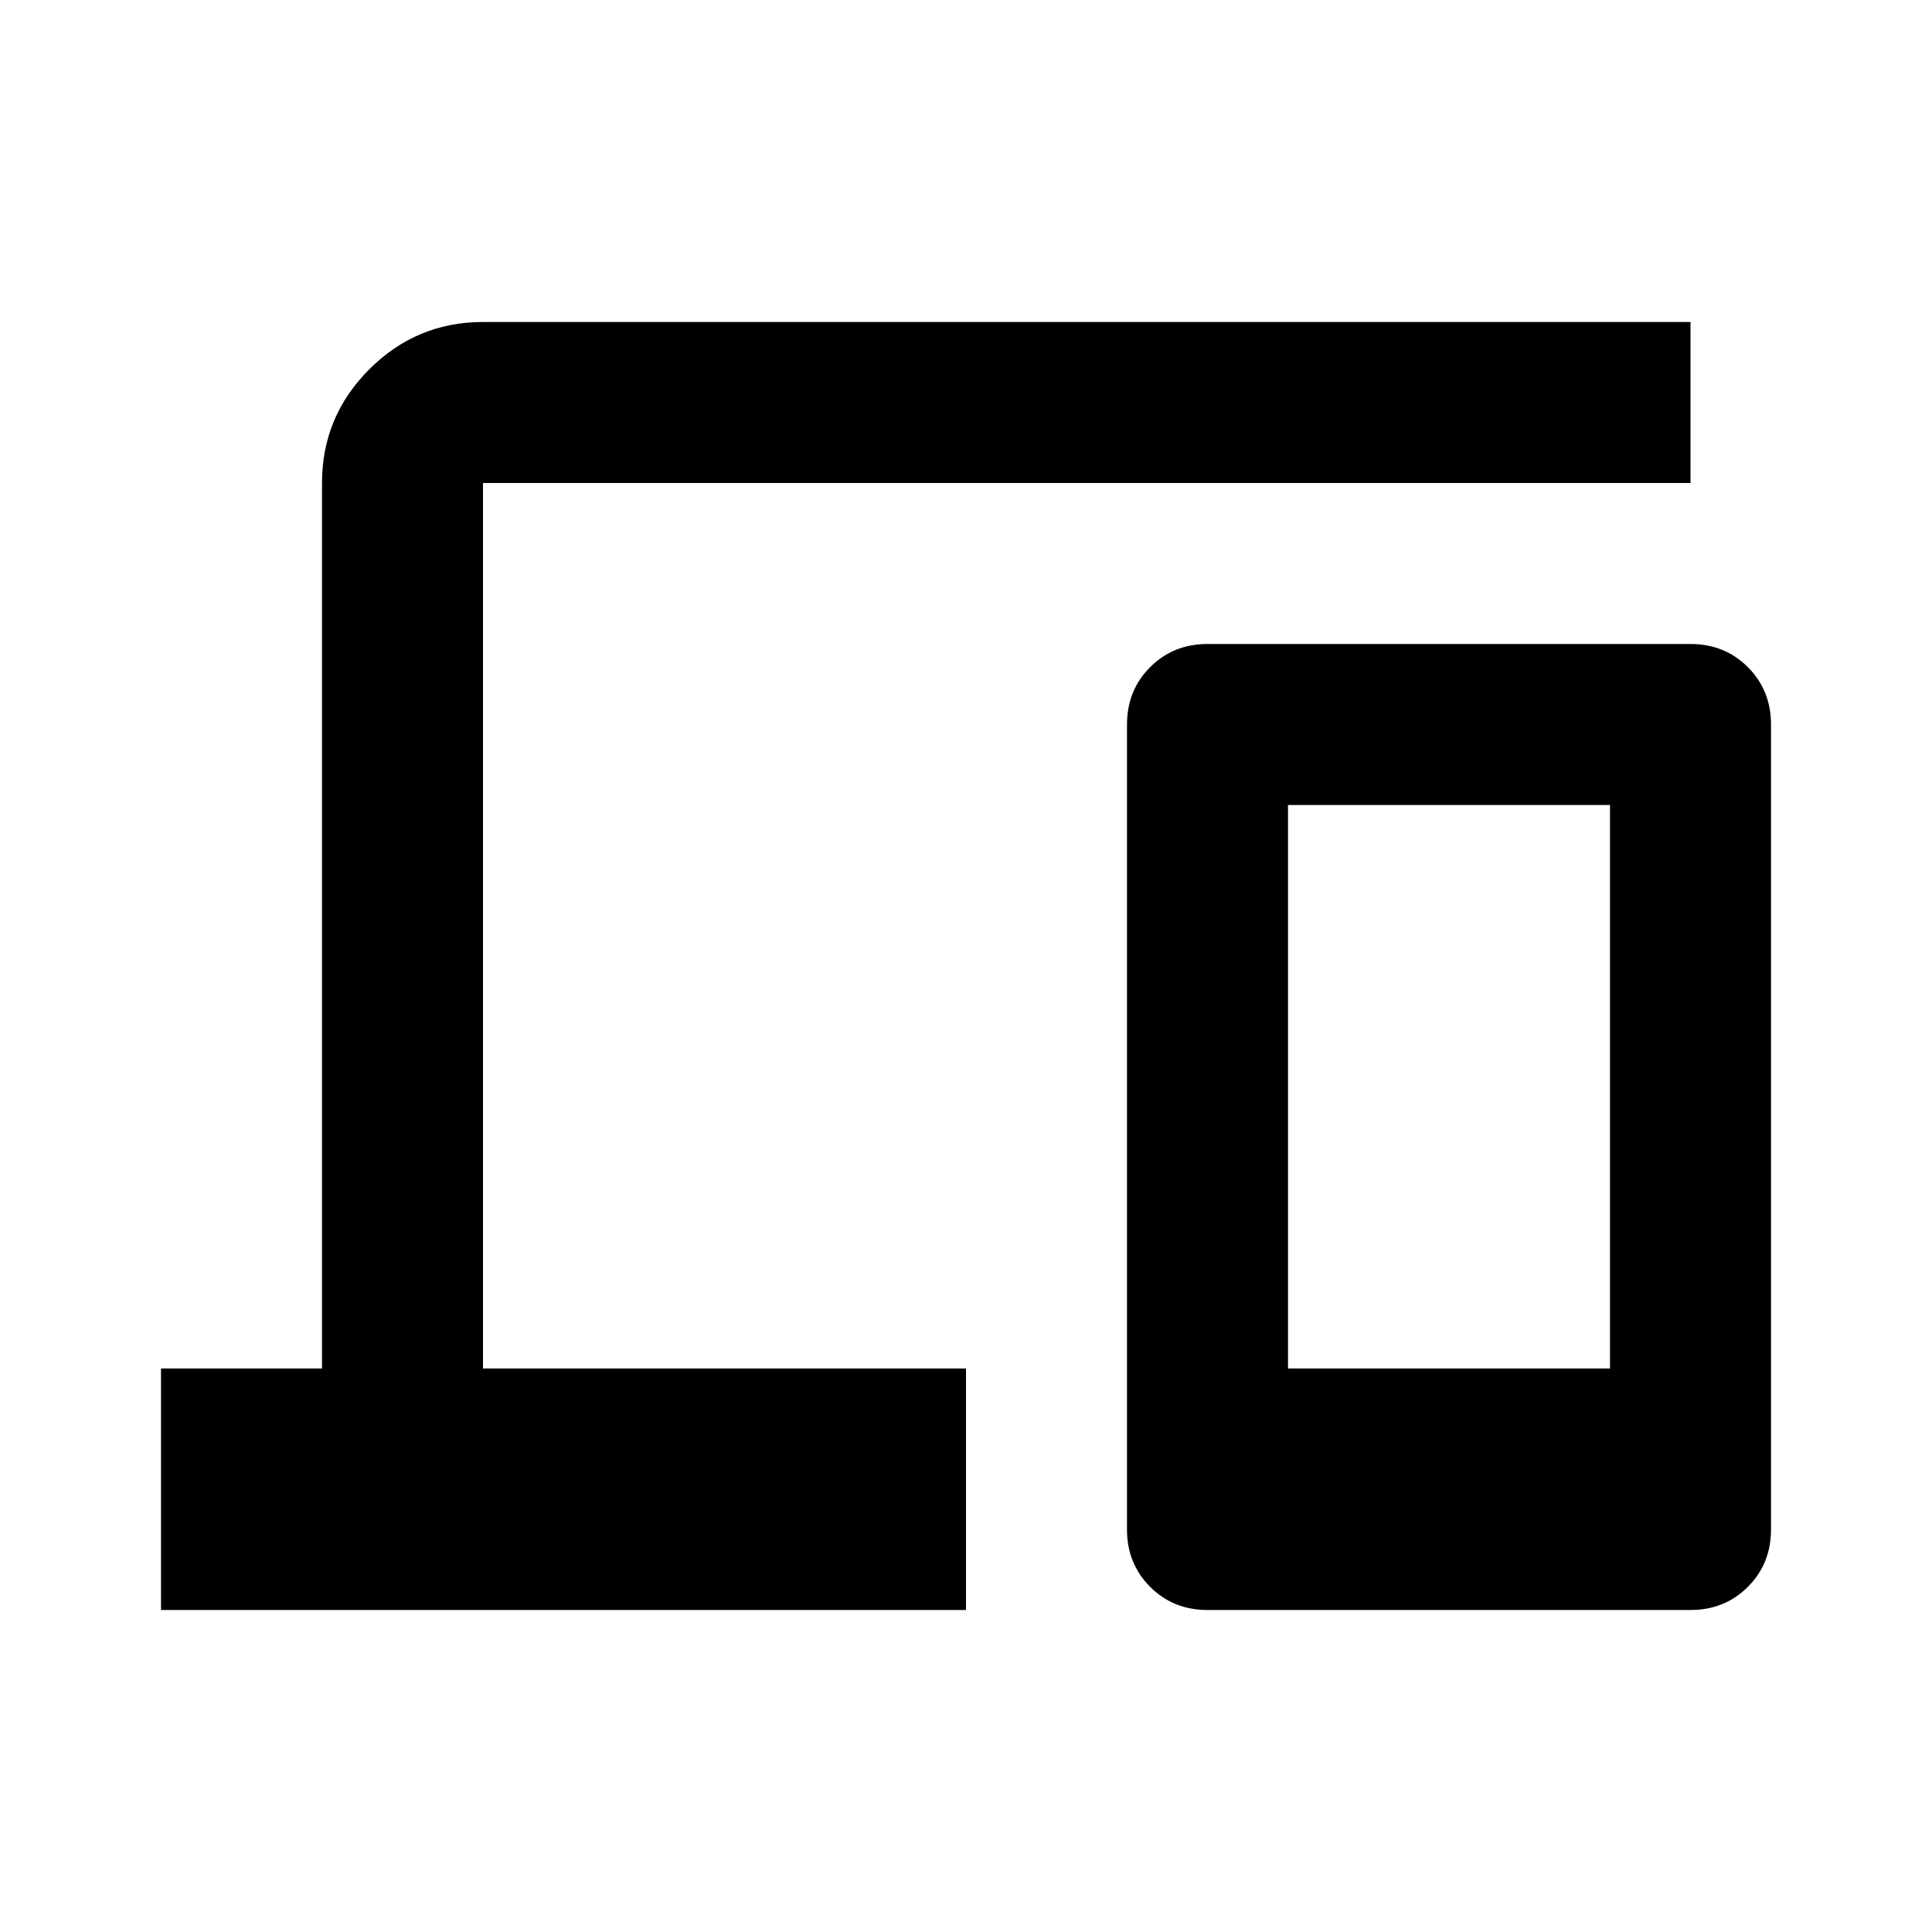
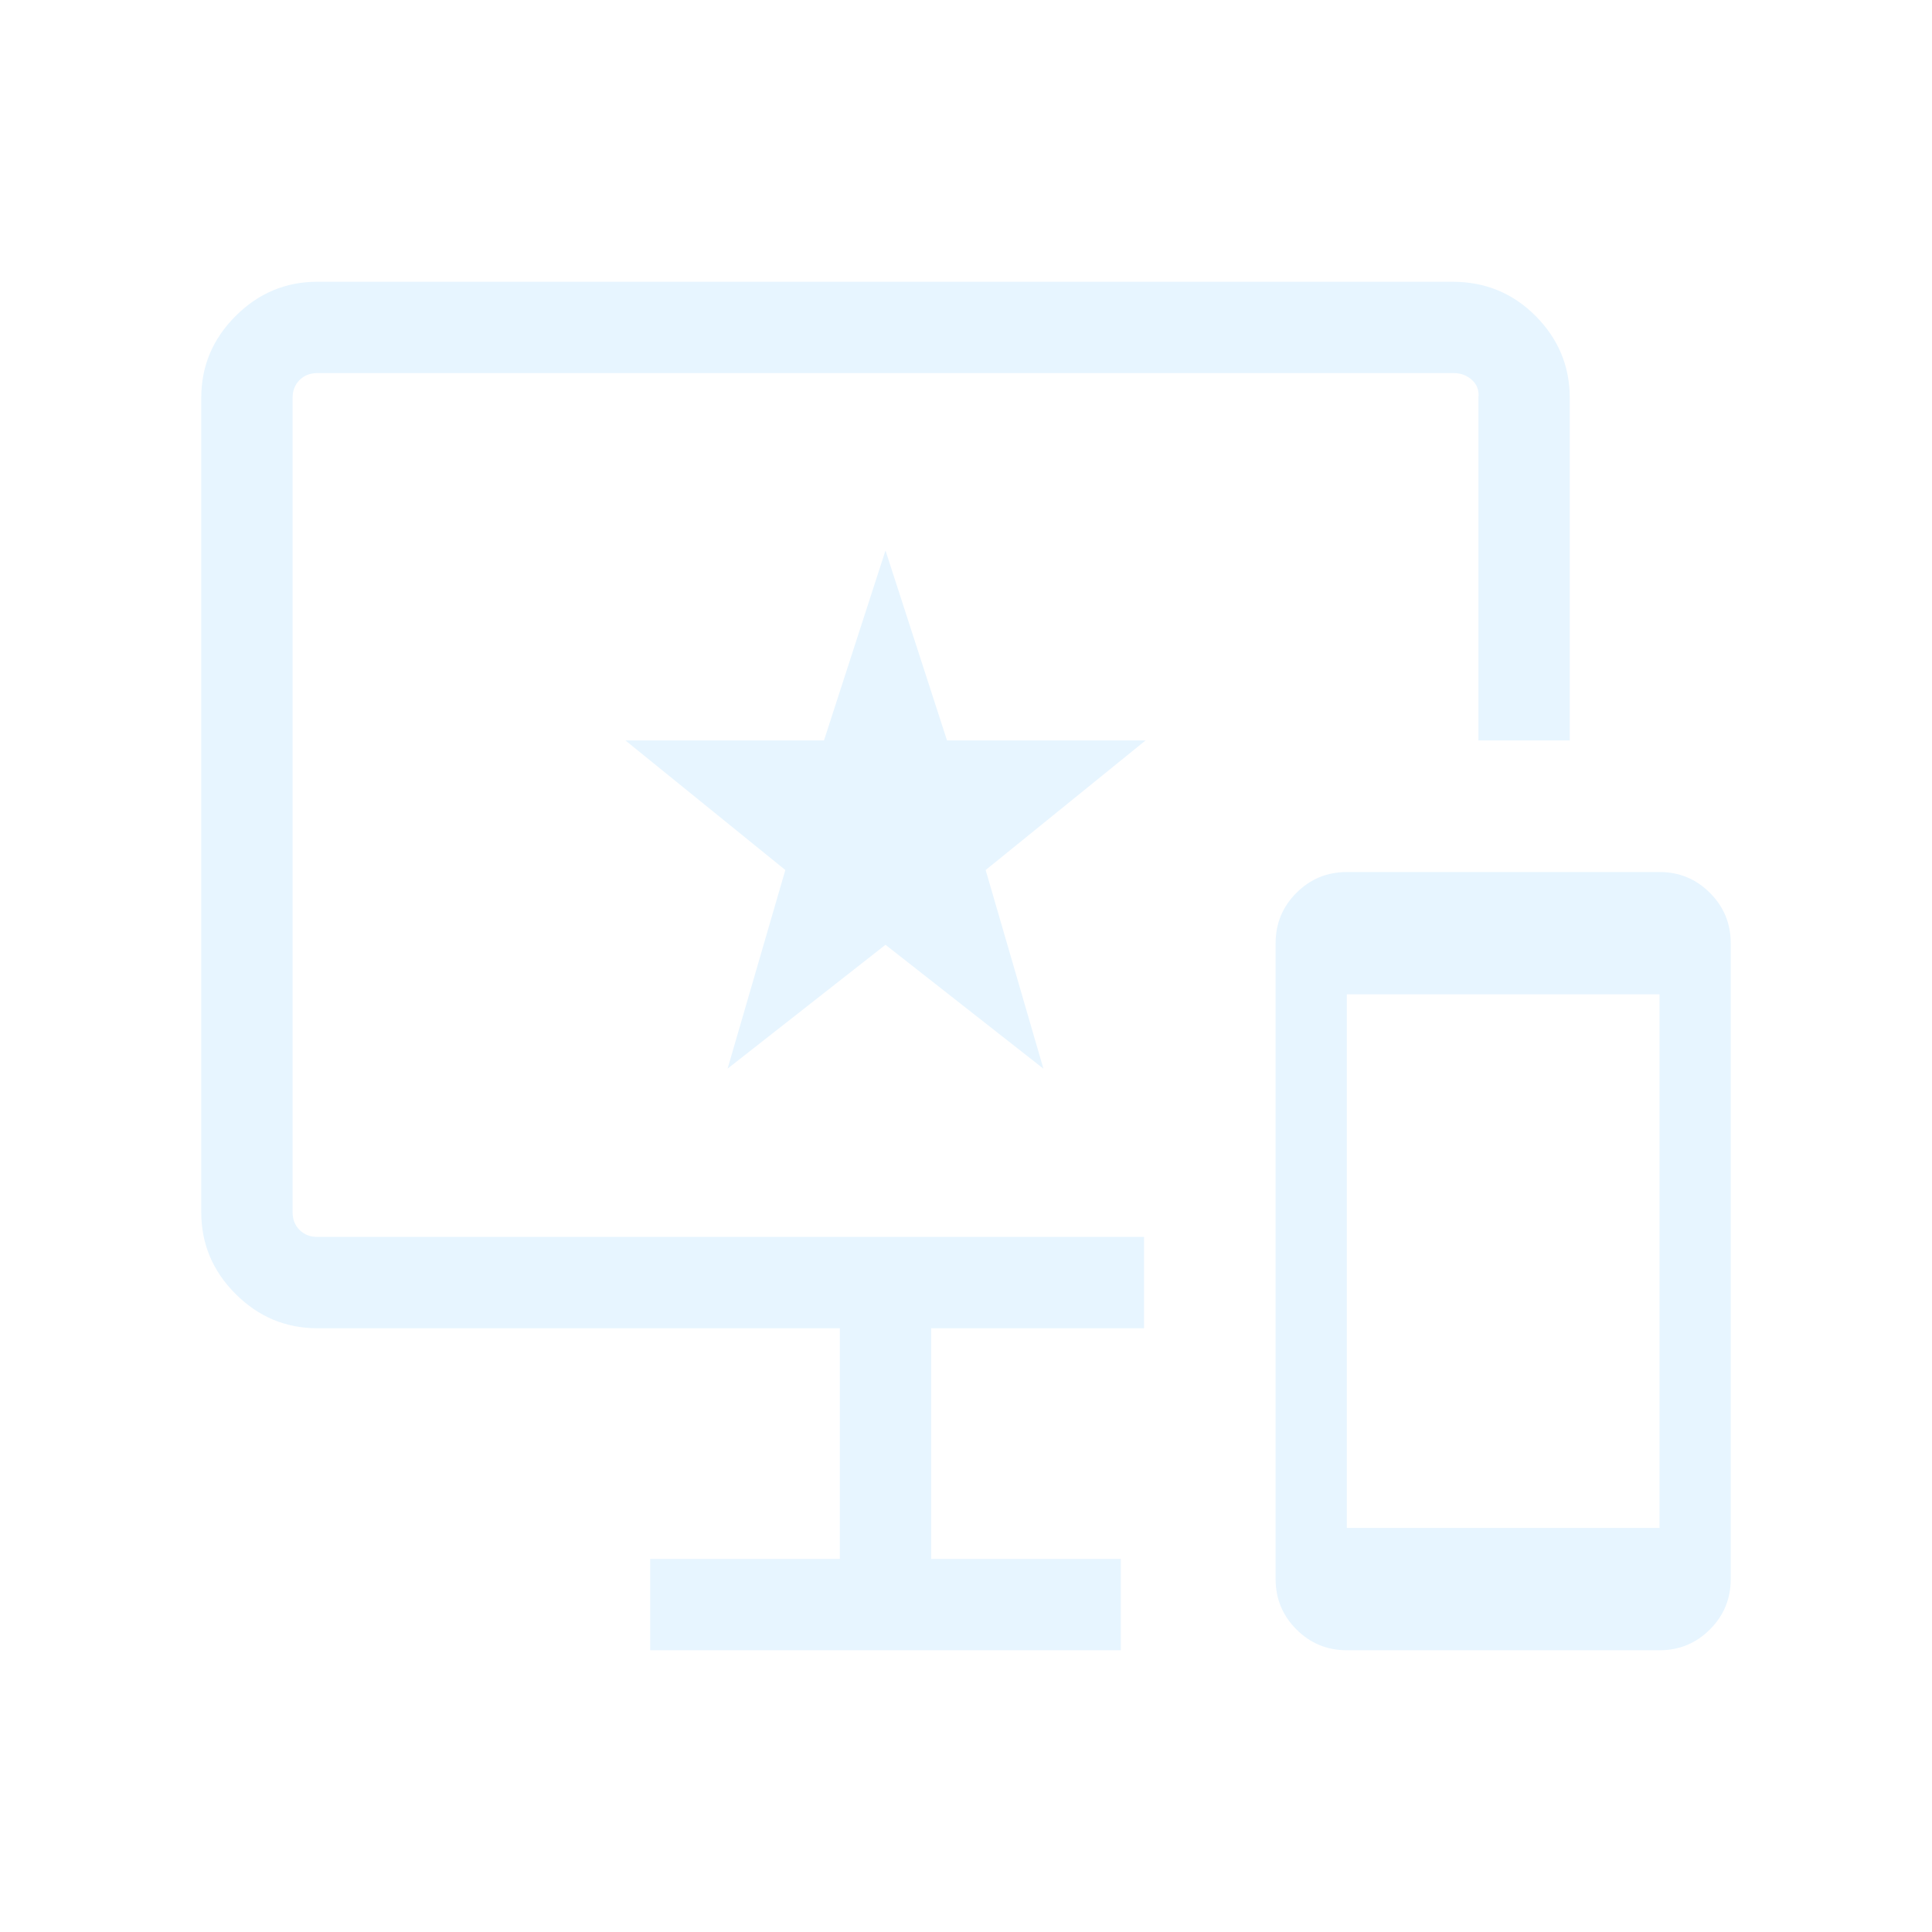
- <svg xmlns="http://www.w3.org/2000/svg" height="24" viewBox="0 -960 960 960" width="24">
-   <path d="M80-160v-120h80v-440q0-33 23.5-56.5T240-800h600v80H240v440h240v120H80Zm520 0q-17 0-28.5-11.5T560-200v-400q0-17 11.5-28.5T600-640h240q17 0 28.5 11.5T880-600v400q0 17-11.5 28.5T840-160H600Zm40-120h160v-280H640v280Zm0 0h160-160Z" />
+ <svg xmlns="http://www.w3.org/2000/svg" width="200" height="200" viewBox="0 0 200 200" fill="none">
+   <mask id="mask0_71_79" style="mask-type:alpha" maskUnits="userSpaceOnUse" x="0" y="0" width="200" height="200">
+     <rect width="200" height="200" fill="#D9D9D9" />
+   </mask>
+   <g mask="url(#mask0_71_79)">
+     <path d="M139.423 170.833C137.382 170.833 135.643 170.115 134.206 168.678C132.769 167.241 132.051 165.502 132.051 163.461V97.644C132.051 95.604 132.769 93.865 134.206 92.428C135.643 90.991 137.382 90.273 139.423 90.273H171.794C173.835 90.273 175.574 90.991 177.011 92.428C178.448 93.865 179.166 95.604 179.166 97.644V163.461C179.166 165.502 178.448 167.241 177.011 168.678C175.574 170.115 173.835 170.833 171.794 170.833H139.423ZM139.423 158.173H171.794V102.933H139.423V158.173ZM67.307 170.833V161.378H86.939V137.5H32.853C29.575 137.5 26.753 136.316 24.385 133.948C22.017 131.58 20.833 128.758 20.833 125.48V41.186C20.833 37.909 22.017 35.087 24.385 32.719C26.753 30.351 29.575 29.167 32.853 29.167H150.352C153.749 29.167 156.623 30.351 158.974 32.719C161.324 35.087 162.5 37.909 162.5 41.186V76.651H153.045V41.186C153.13 40.438 152.911 39.824 152.387 39.343C151.864 38.862 151.228 38.622 150.48 38.622H32.853C32.105 38.622 31.49 38.862 31.009 39.343C30.529 39.824 30.288 40.438 30.288 41.186V125.48C30.288 126.228 30.529 126.843 31.009 127.324C31.49 127.804 32.105 128.045 32.853 128.045H118.429V137.5H96.394V161.378H116.025V170.833H67.307ZM75.32 110.625L91.666 97.804L108.012 110.625L102.035 90.064L118.589 76.651H98.035L91.666 56.987L85.298 76.651H64.743L81.298 90.064L75.32 110.625Z" fill="#E7F5FF" />
+   </g>
</svg>
